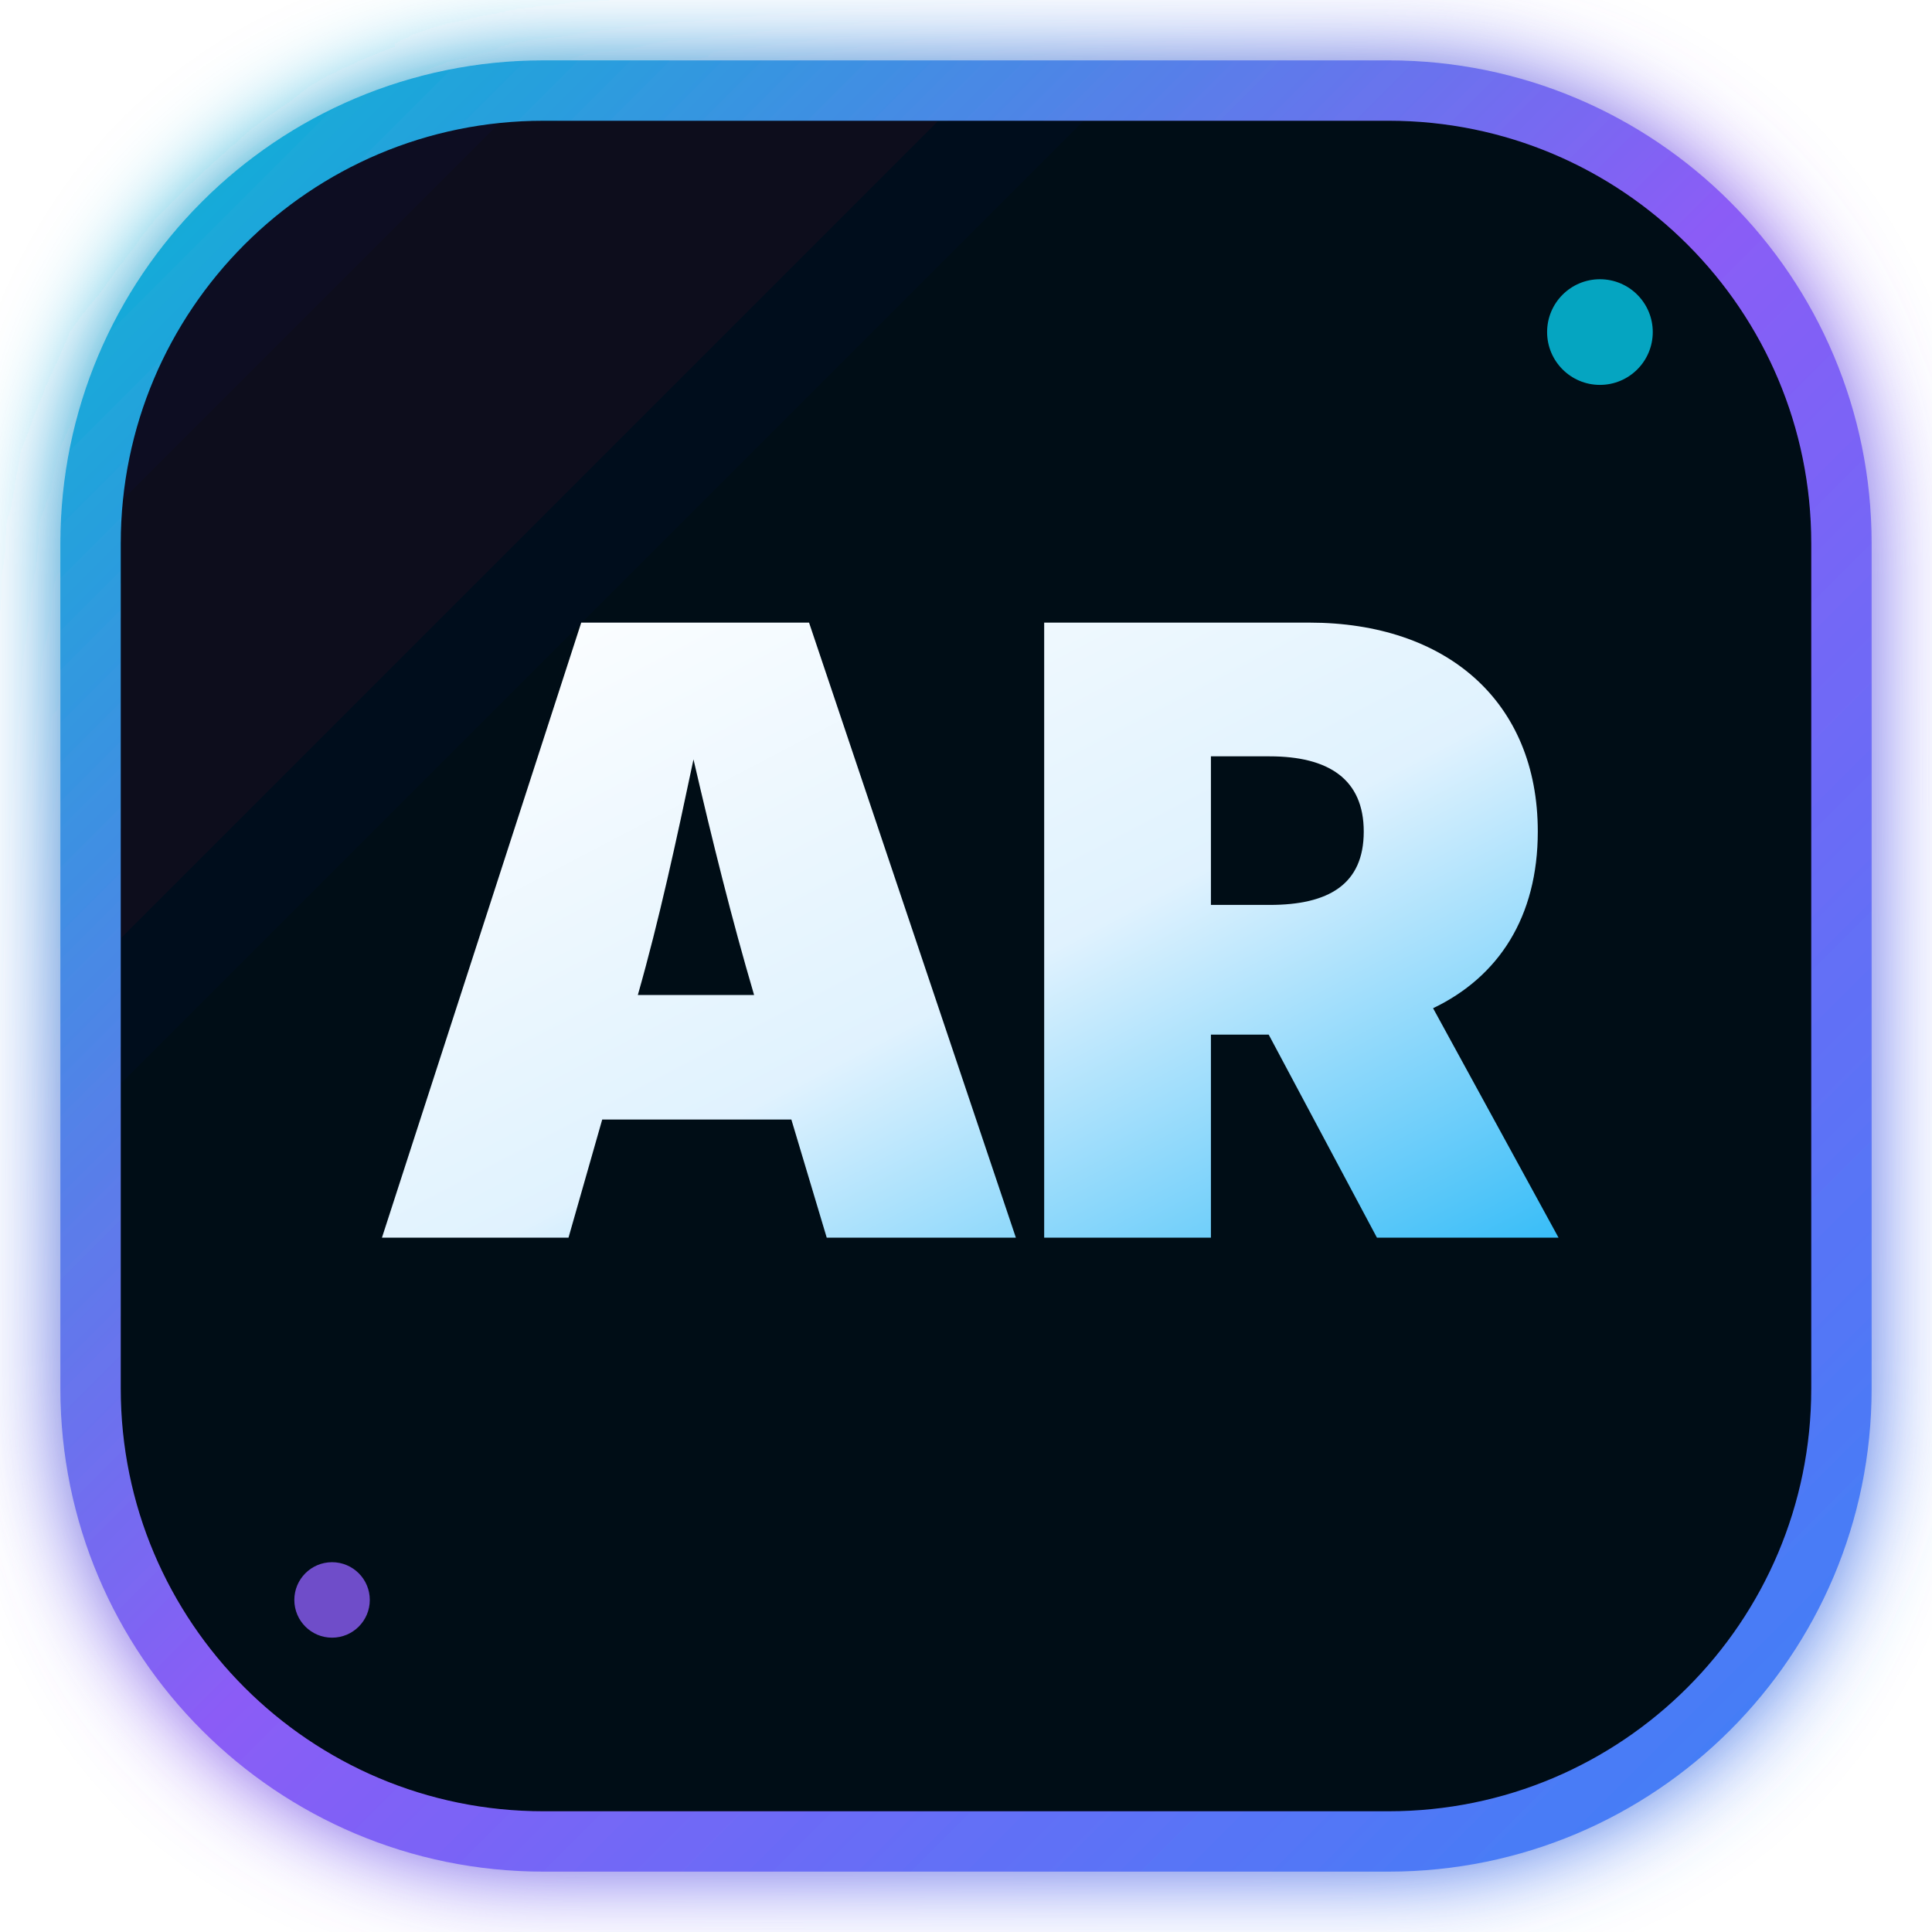
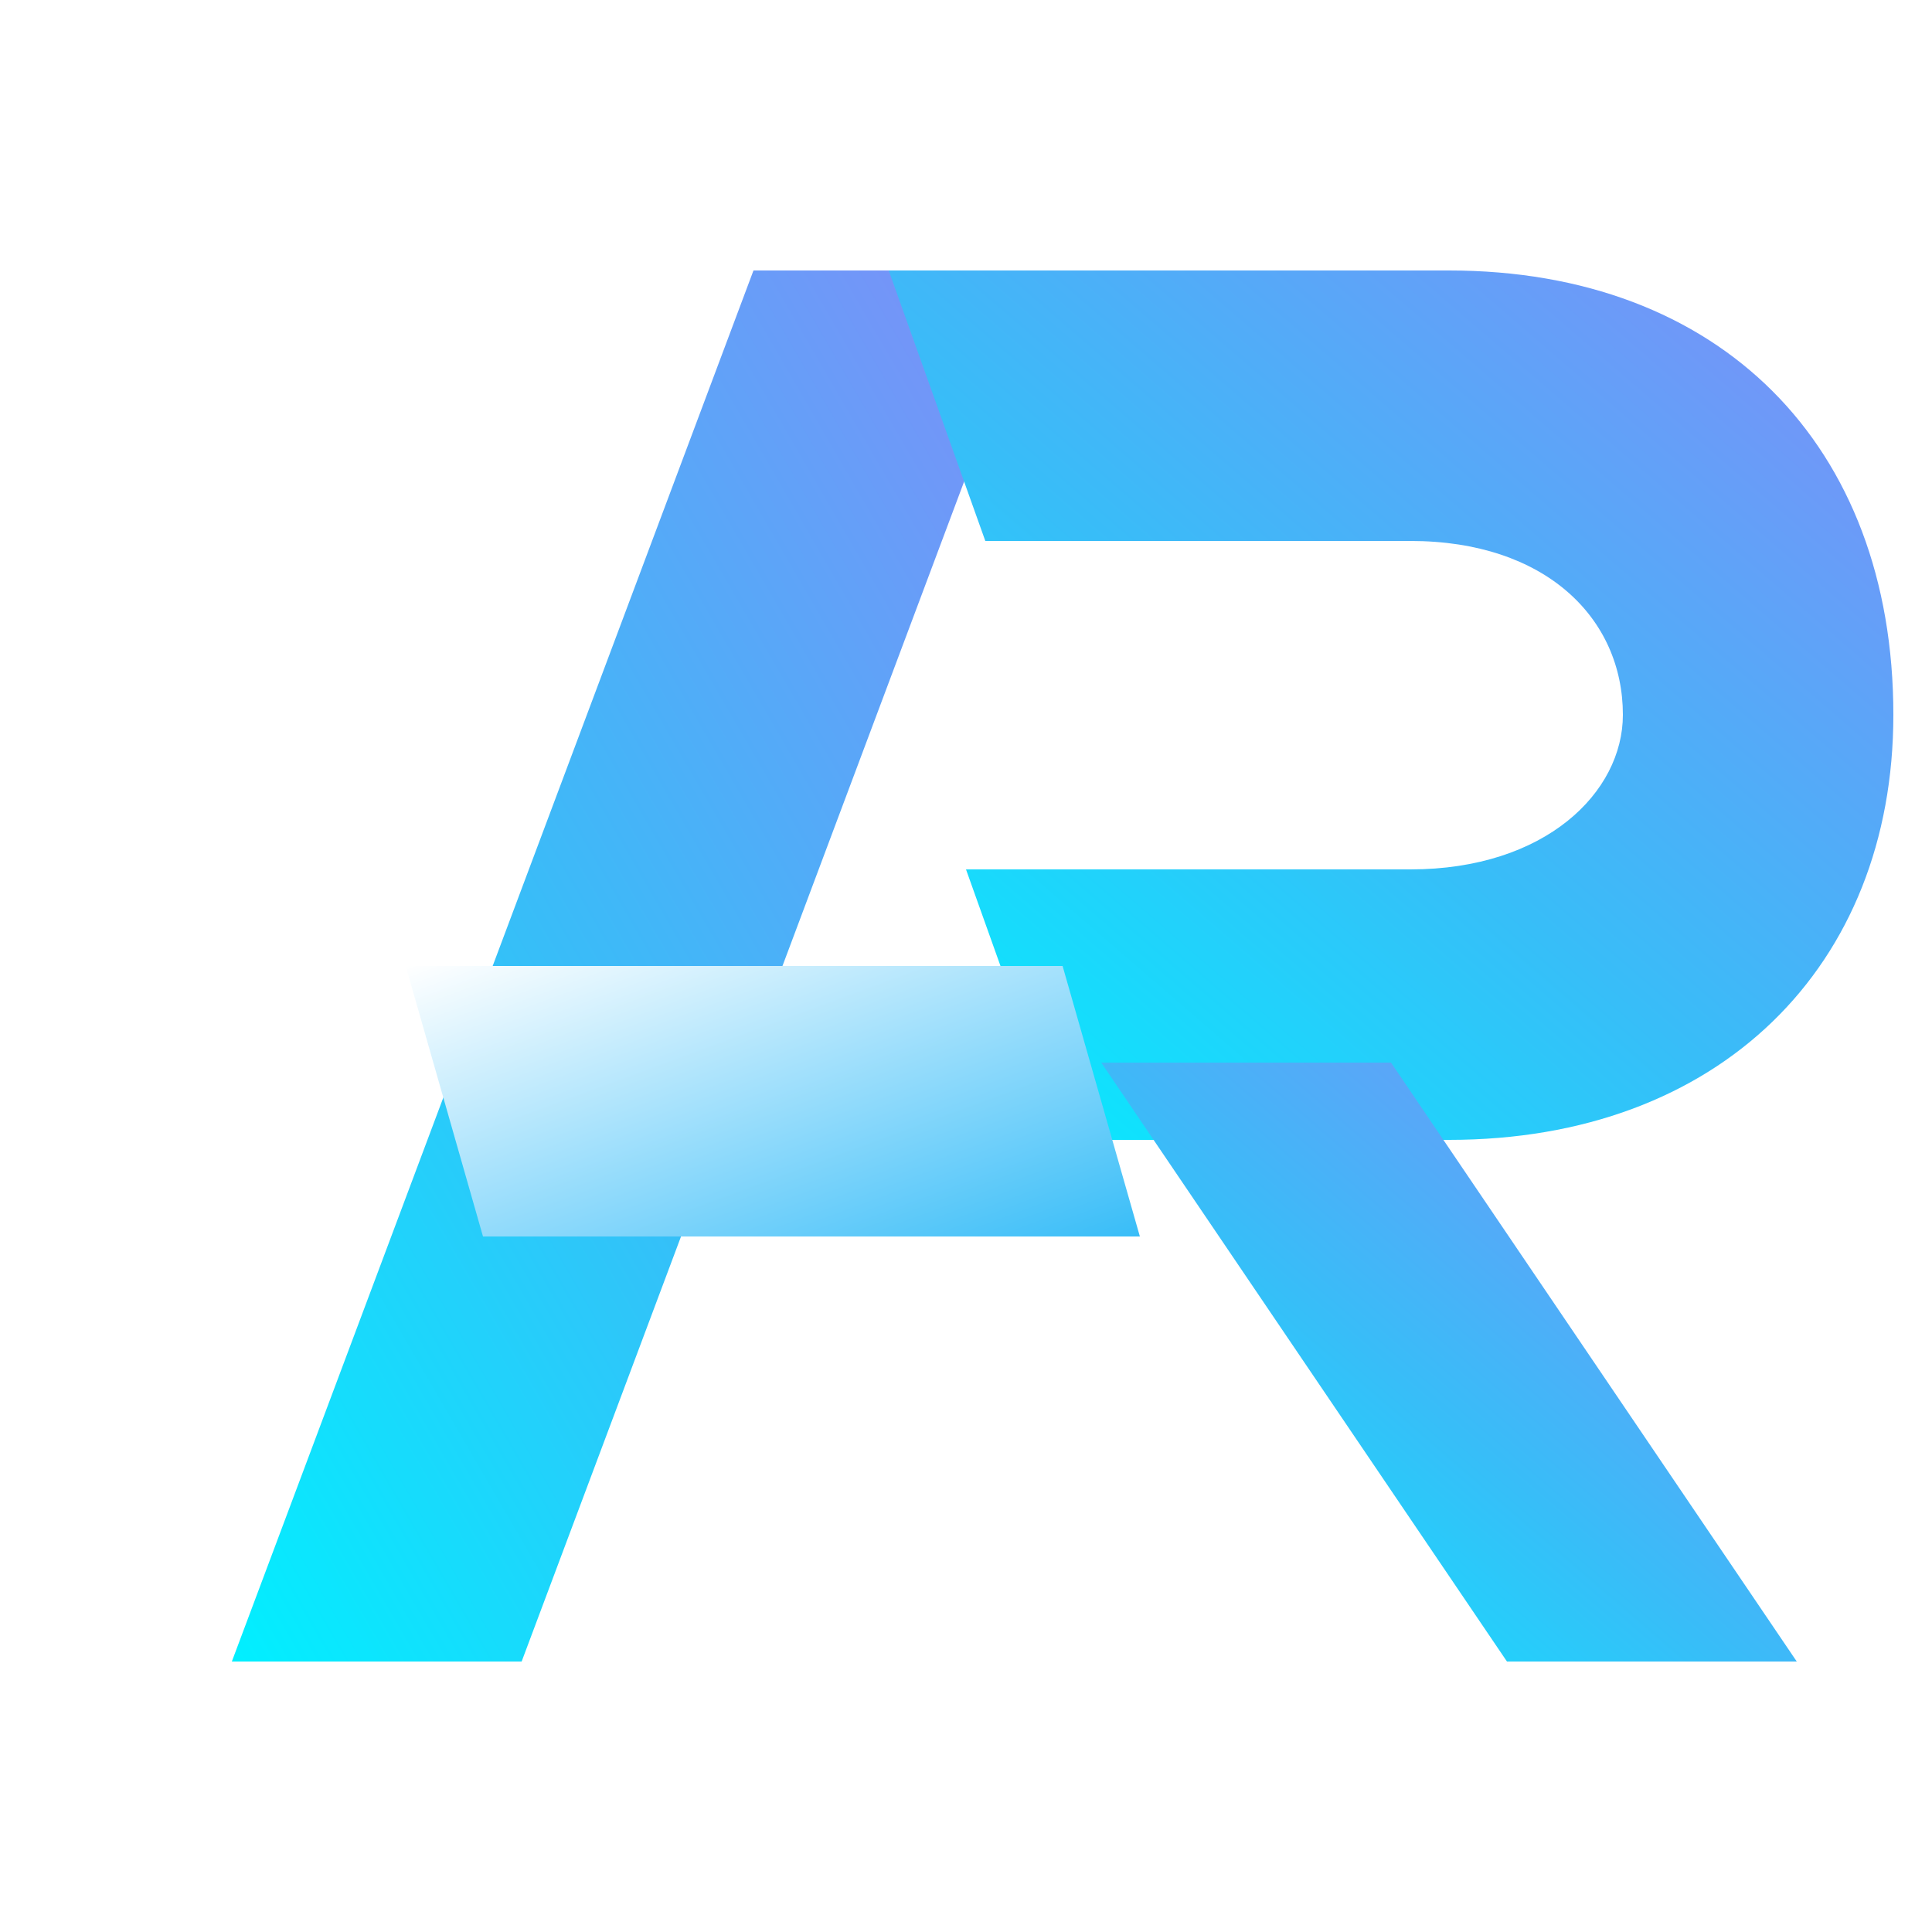
- <svg xmlns="http://www.w3.org/2000/svg" viewBox="0 0 128 128" width="100%" height="100%">
+ <svg xmlns="http://www.w3.org/2000/svg" viewBox="0 0 100 100" width="100" height="100">
  <defs>
-     <linearGradient id="bg-grad" x1="0%" y1="0%" x2="100%" y2="100%">
-       <stop offset="0%" stop-color="#0a0f24" />
-       <stop offset="50%" stop-color="#030712" />
-       <stop offset="100%" stop-color="#050816" />
+     <linearGradient id="ar-vector-grad" x1="0%" y1="100%" x2="100%" y2="0%">
+       <stop offset="0%" stop-color="#00F0FF" />
+       <stop offset="45%" stop-color="#38BDF8" />
+       <stop offset="100%" stop-color="#818CF8" />
    </linearGradient>
-     <linearGradient id="rim-grad" x1="0%" y1="0%" x2="100%" y2="100%">
-       <stop offset="0%" stop-color="#06b6d4" />
-       <stop offset="50%" stop-color="#8b5cf6" />
-       <stop offset="100%" stop-color="#3b82f6" />
+     <linearGradient id="ar-thrust-grad" x1="0%" y1="0%" x2="100%" y2="100%">
+       <stop offset="0%" stop-color="#FFFFFF" />
+       <stop offset="100%" stop-color="#38BDF8" />
    </linearGradient>
-     <linearGradient id="text-grad" x1="0%" y1="0%" x2="100%" y2="100%">
-       <stop offset="0%" stop-color="#ffffff" />
-       <stop offset="55%" stop-color="#e0f2fe" />
-       <stop offset="100%" stop-color="#38bdf8" />
-     </linearGradient>
-     <filter id="cosmic-glow" x="-20%" y="-20%" width="140%" height="140%">
-       <feGaussianBlur stdDeviation="3" result="blur" />
-       <feComposite in="SourceGraphic" in2="blur" operator="over" />
-     </filter>
  </defs>
-   <rect x="6" y="6" width="116" height="116" rx="30" fill="url(#bg-grad)" stroke="url(#rim-grad)" stroke-width="4" filter="url(#cosmic-glow)" />
-   <circle cx="106" cy="22" r="3.5" fill="#06b6d4" opacity="0.9" />
-   <circle cx="22" cy="106" r="2.5" fill="#8b5cf6" opacity="0.8" />
-   <g font-family="system-ui, -apple-system, 'SF Pro Display', 'Inter', sans-serif" font-weight="900" font-size="56" letter-spacing="-2" text-anchor="middle">
-     <text x="64" y="82" fill="url(#text-grad)" font-weight="900">AR</text>
-   </g>
+   <path d="M 12 86 L 39 14 L 54 14 L 27 86 Z" fill="url(#ar-vector-grad)" />
+   <path d="M 46 14 L 75 14 C 89 14 98 23 98 37 C 98 50 89 59 75 59 L 55 59 L 50 45 L 73 45 C 80 45 84 41 84 37 C 84 32 80 28 73 28 L 51 28 Z" fill="url(#ar-vector-grad)" />
+   <polygon points="25,64 59,64 55,50 21,50" fill="url(#ar-thrust-grad)" />
+   <polygon points="57,55 72,55 93,86 78,86" fill="url(#ar-vector-grad)" />
</svg>
